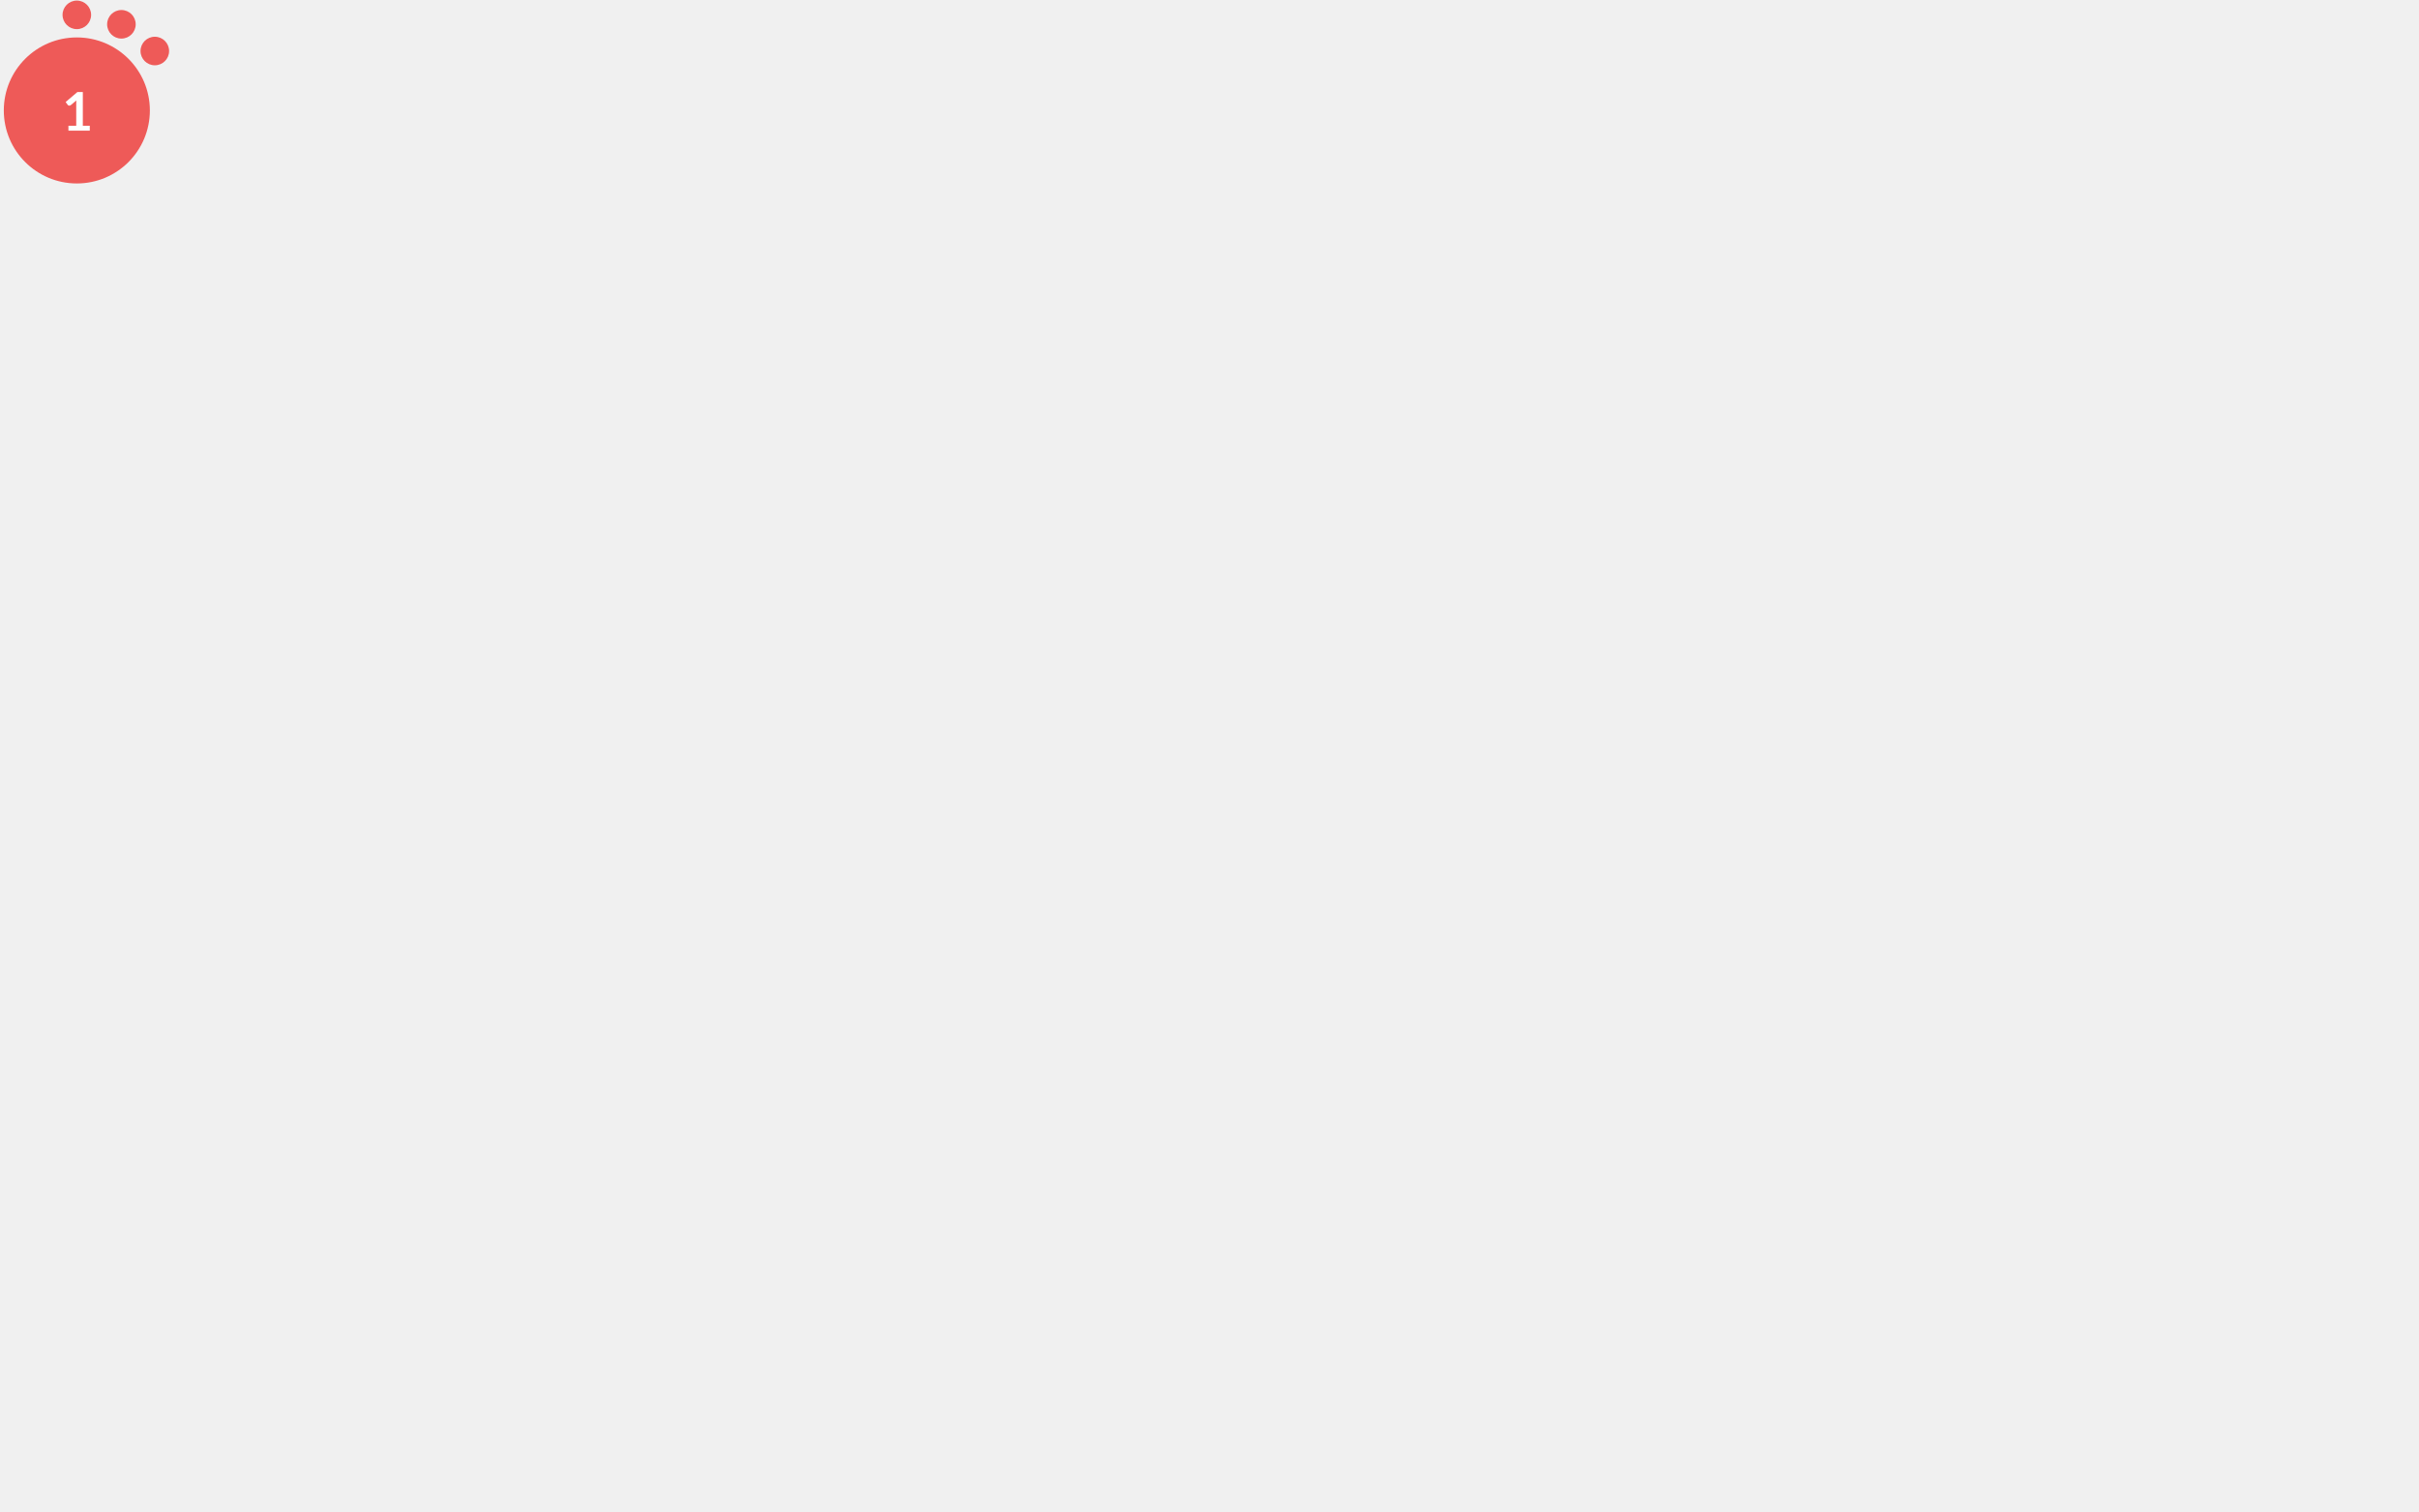
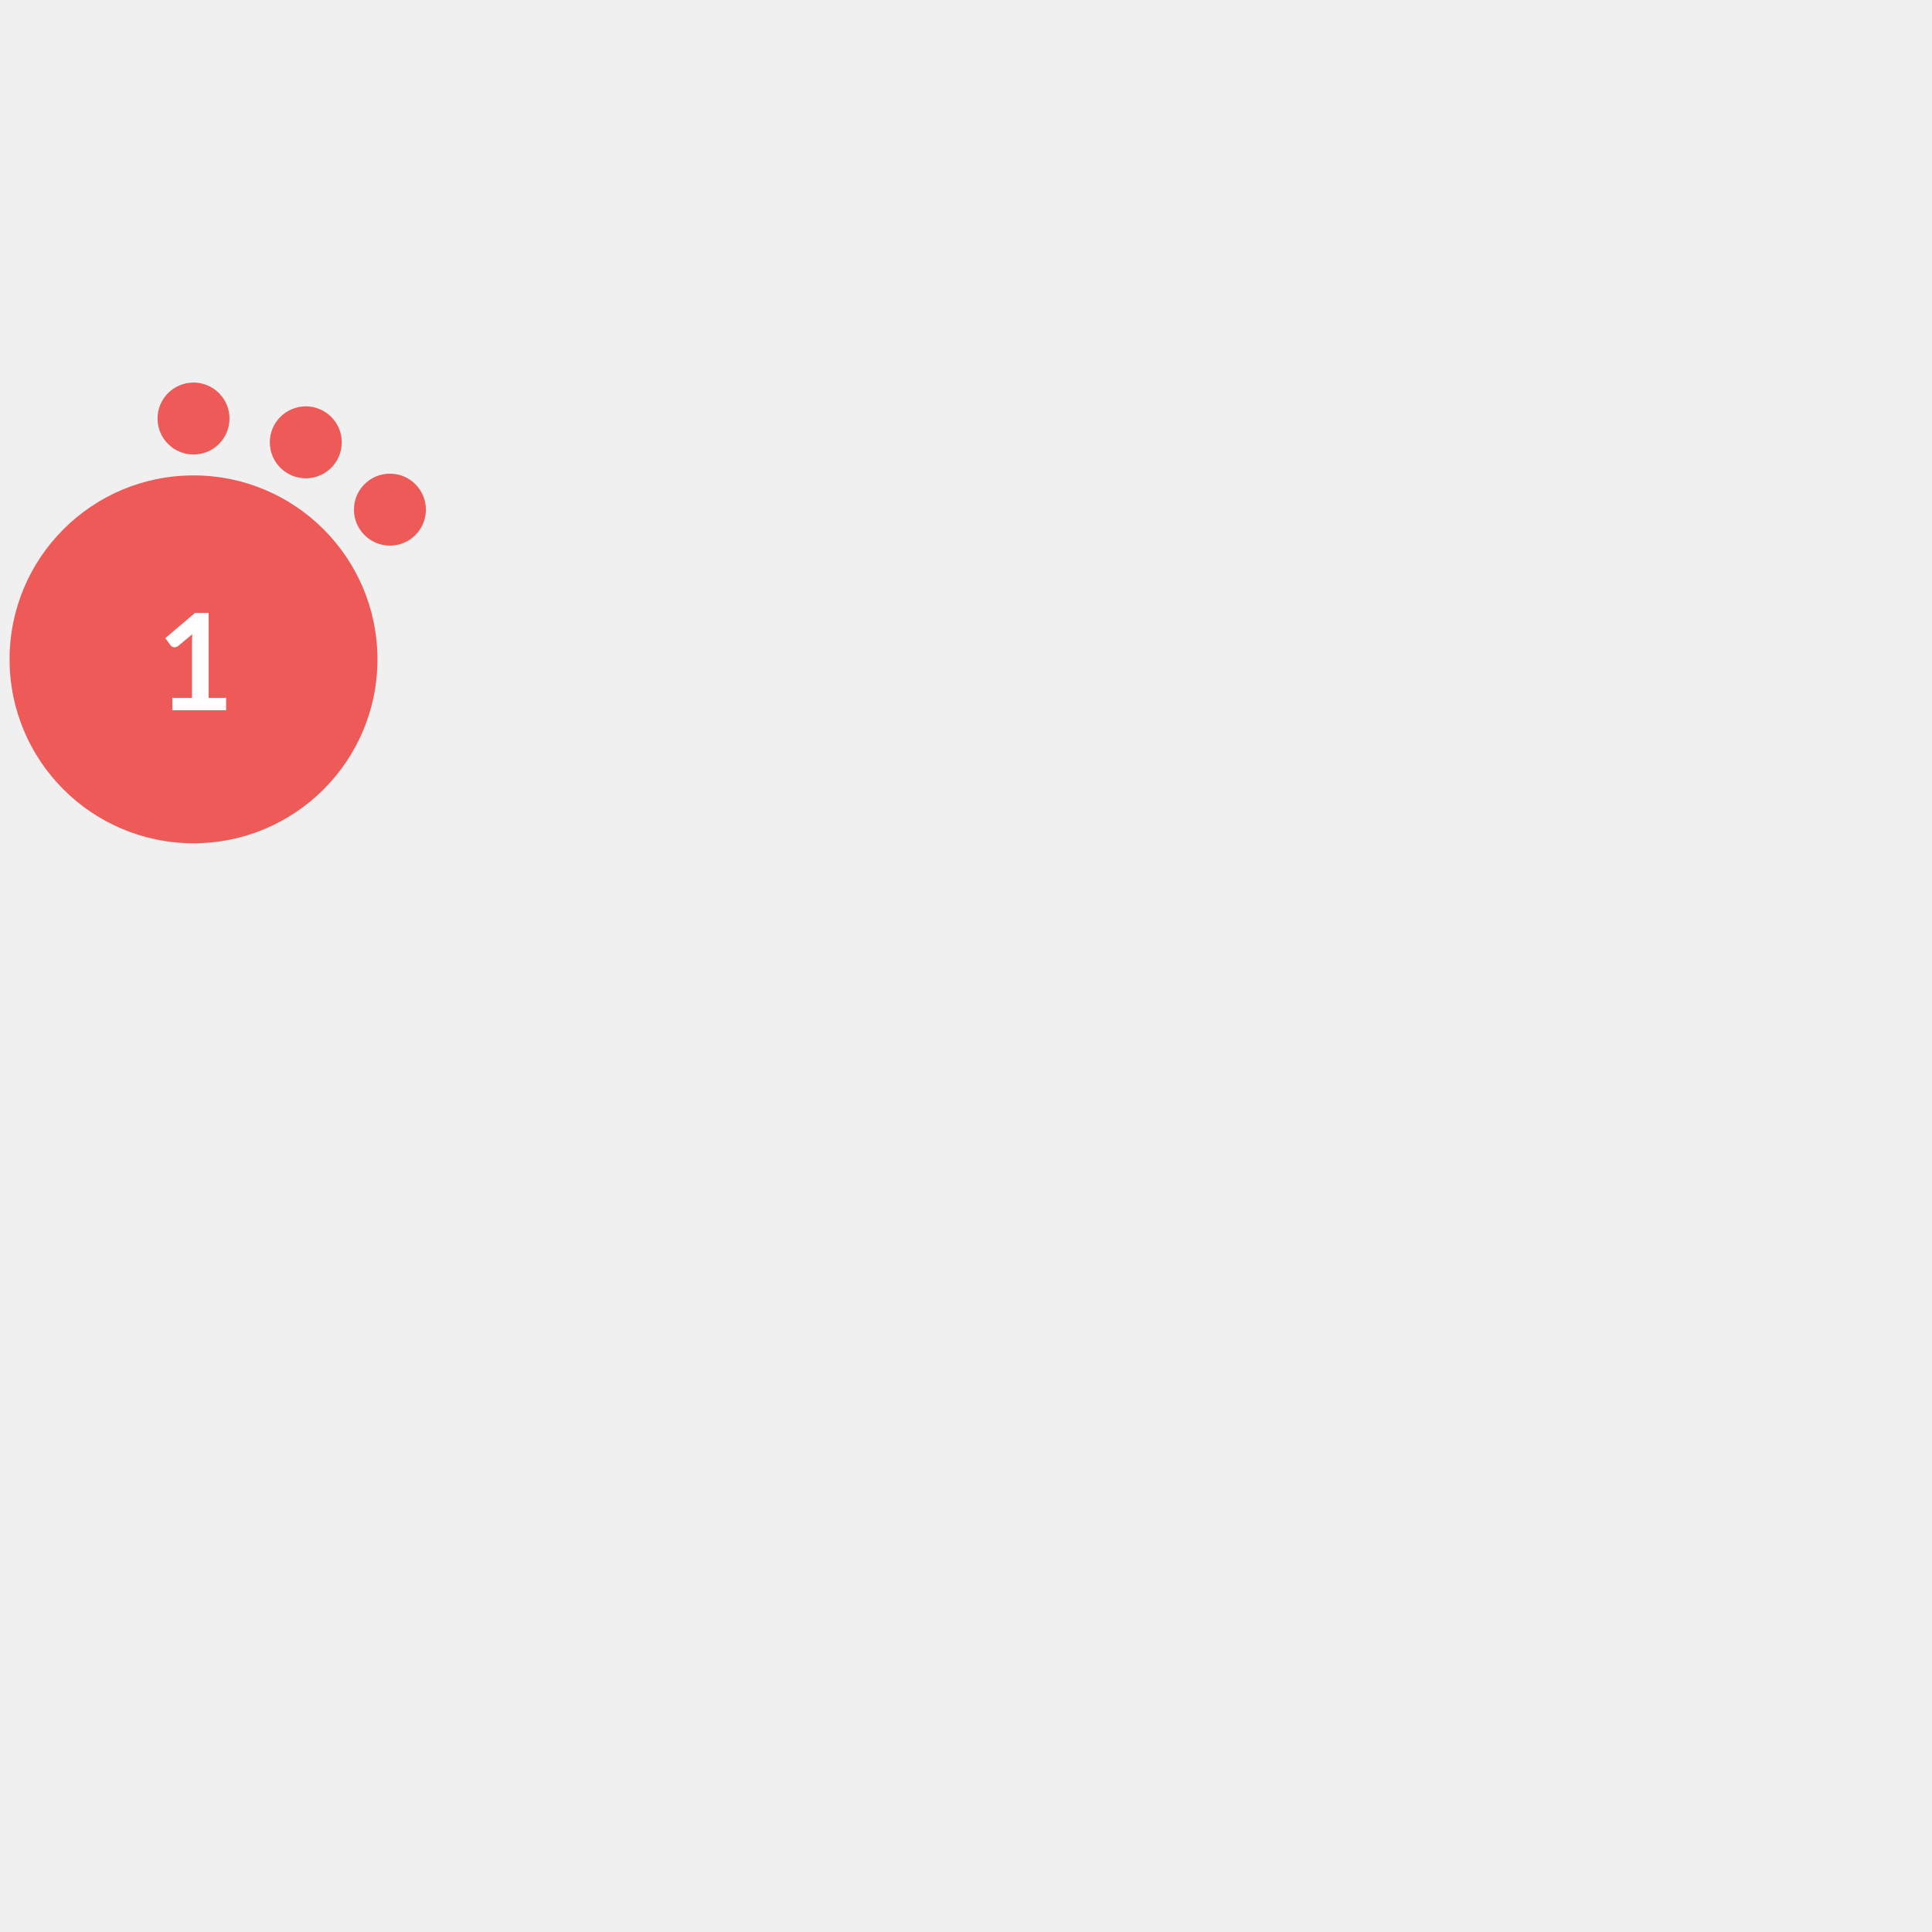
- <svg xmlns="http://www.w3.org/2000/svg" version="1.1" id="Layer_1" x="0px" y="0px" viewBox="0 0 2100 1312.5" style="enable-background:new 0 0 0 0;" xml:space="preserve">
+ <svg xmlns="http://www.w3.org/2000/svg" version="1.1" id="Layer_1" x="0px" y="0px" width="180" height="180" viewBox="0 0 665.925 403.2" style="enable-background:new 0 0 0 0;" xml:space="preserve">
  <style type="text/css">			.red{fill:#EE5A58;}		    .orange {fill:#F1A72E;}		    .green{fill:#AED17C;}			.yellow{fill:#F4D05D;}			.st2{fill:#FFFFFF;}			.st3{font-family:Lato-Bold, Lato;font-weight:700;}			.st4{font-size:46.339px;}		</style>
  <circle class="red" cx="66.7" cy="95.9" r="63.4" />
  <circle class="red" cx="66.7" cy="12.9" r="12.4" />
  <circle class="red" cx="105.4" cy="21.1" r="12.4" />
  <circle class="red" cx="134.4" cy="44.3" r="12.4" />
  <text transform="matrix(1 0 0 1 53.9507 113.4561)" class="st2 st3 st4">1</text>
</svg>
